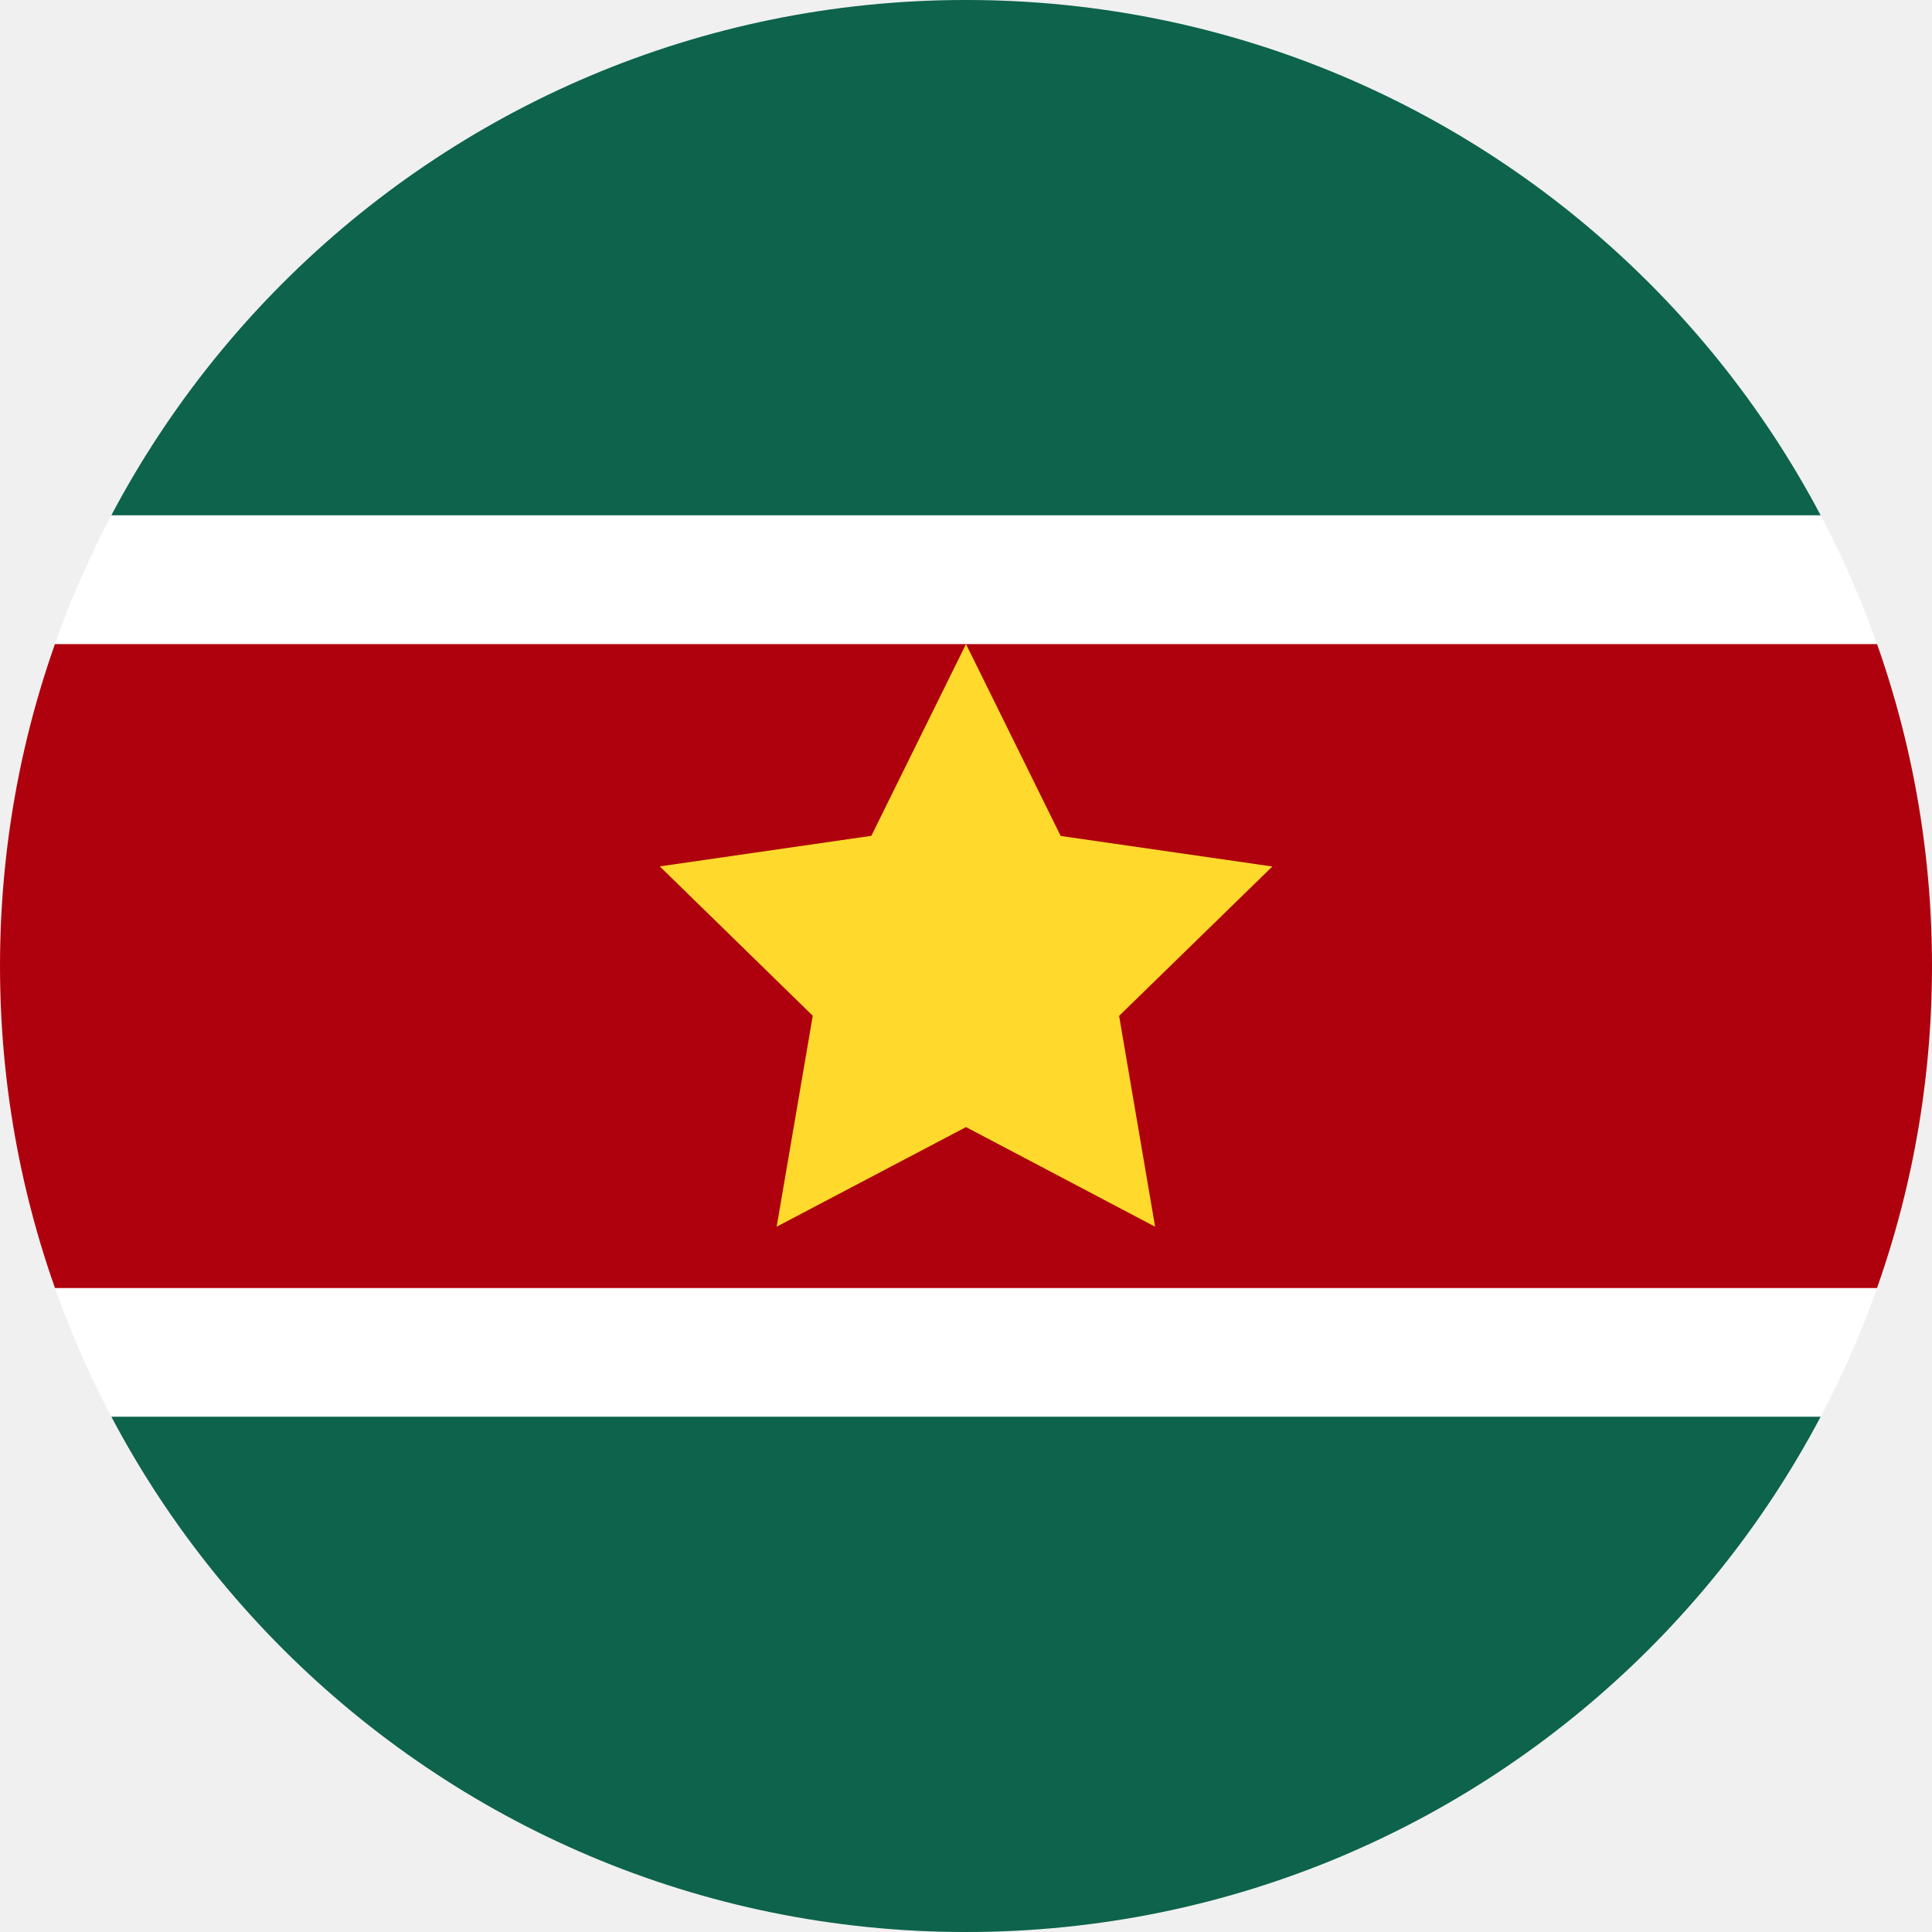
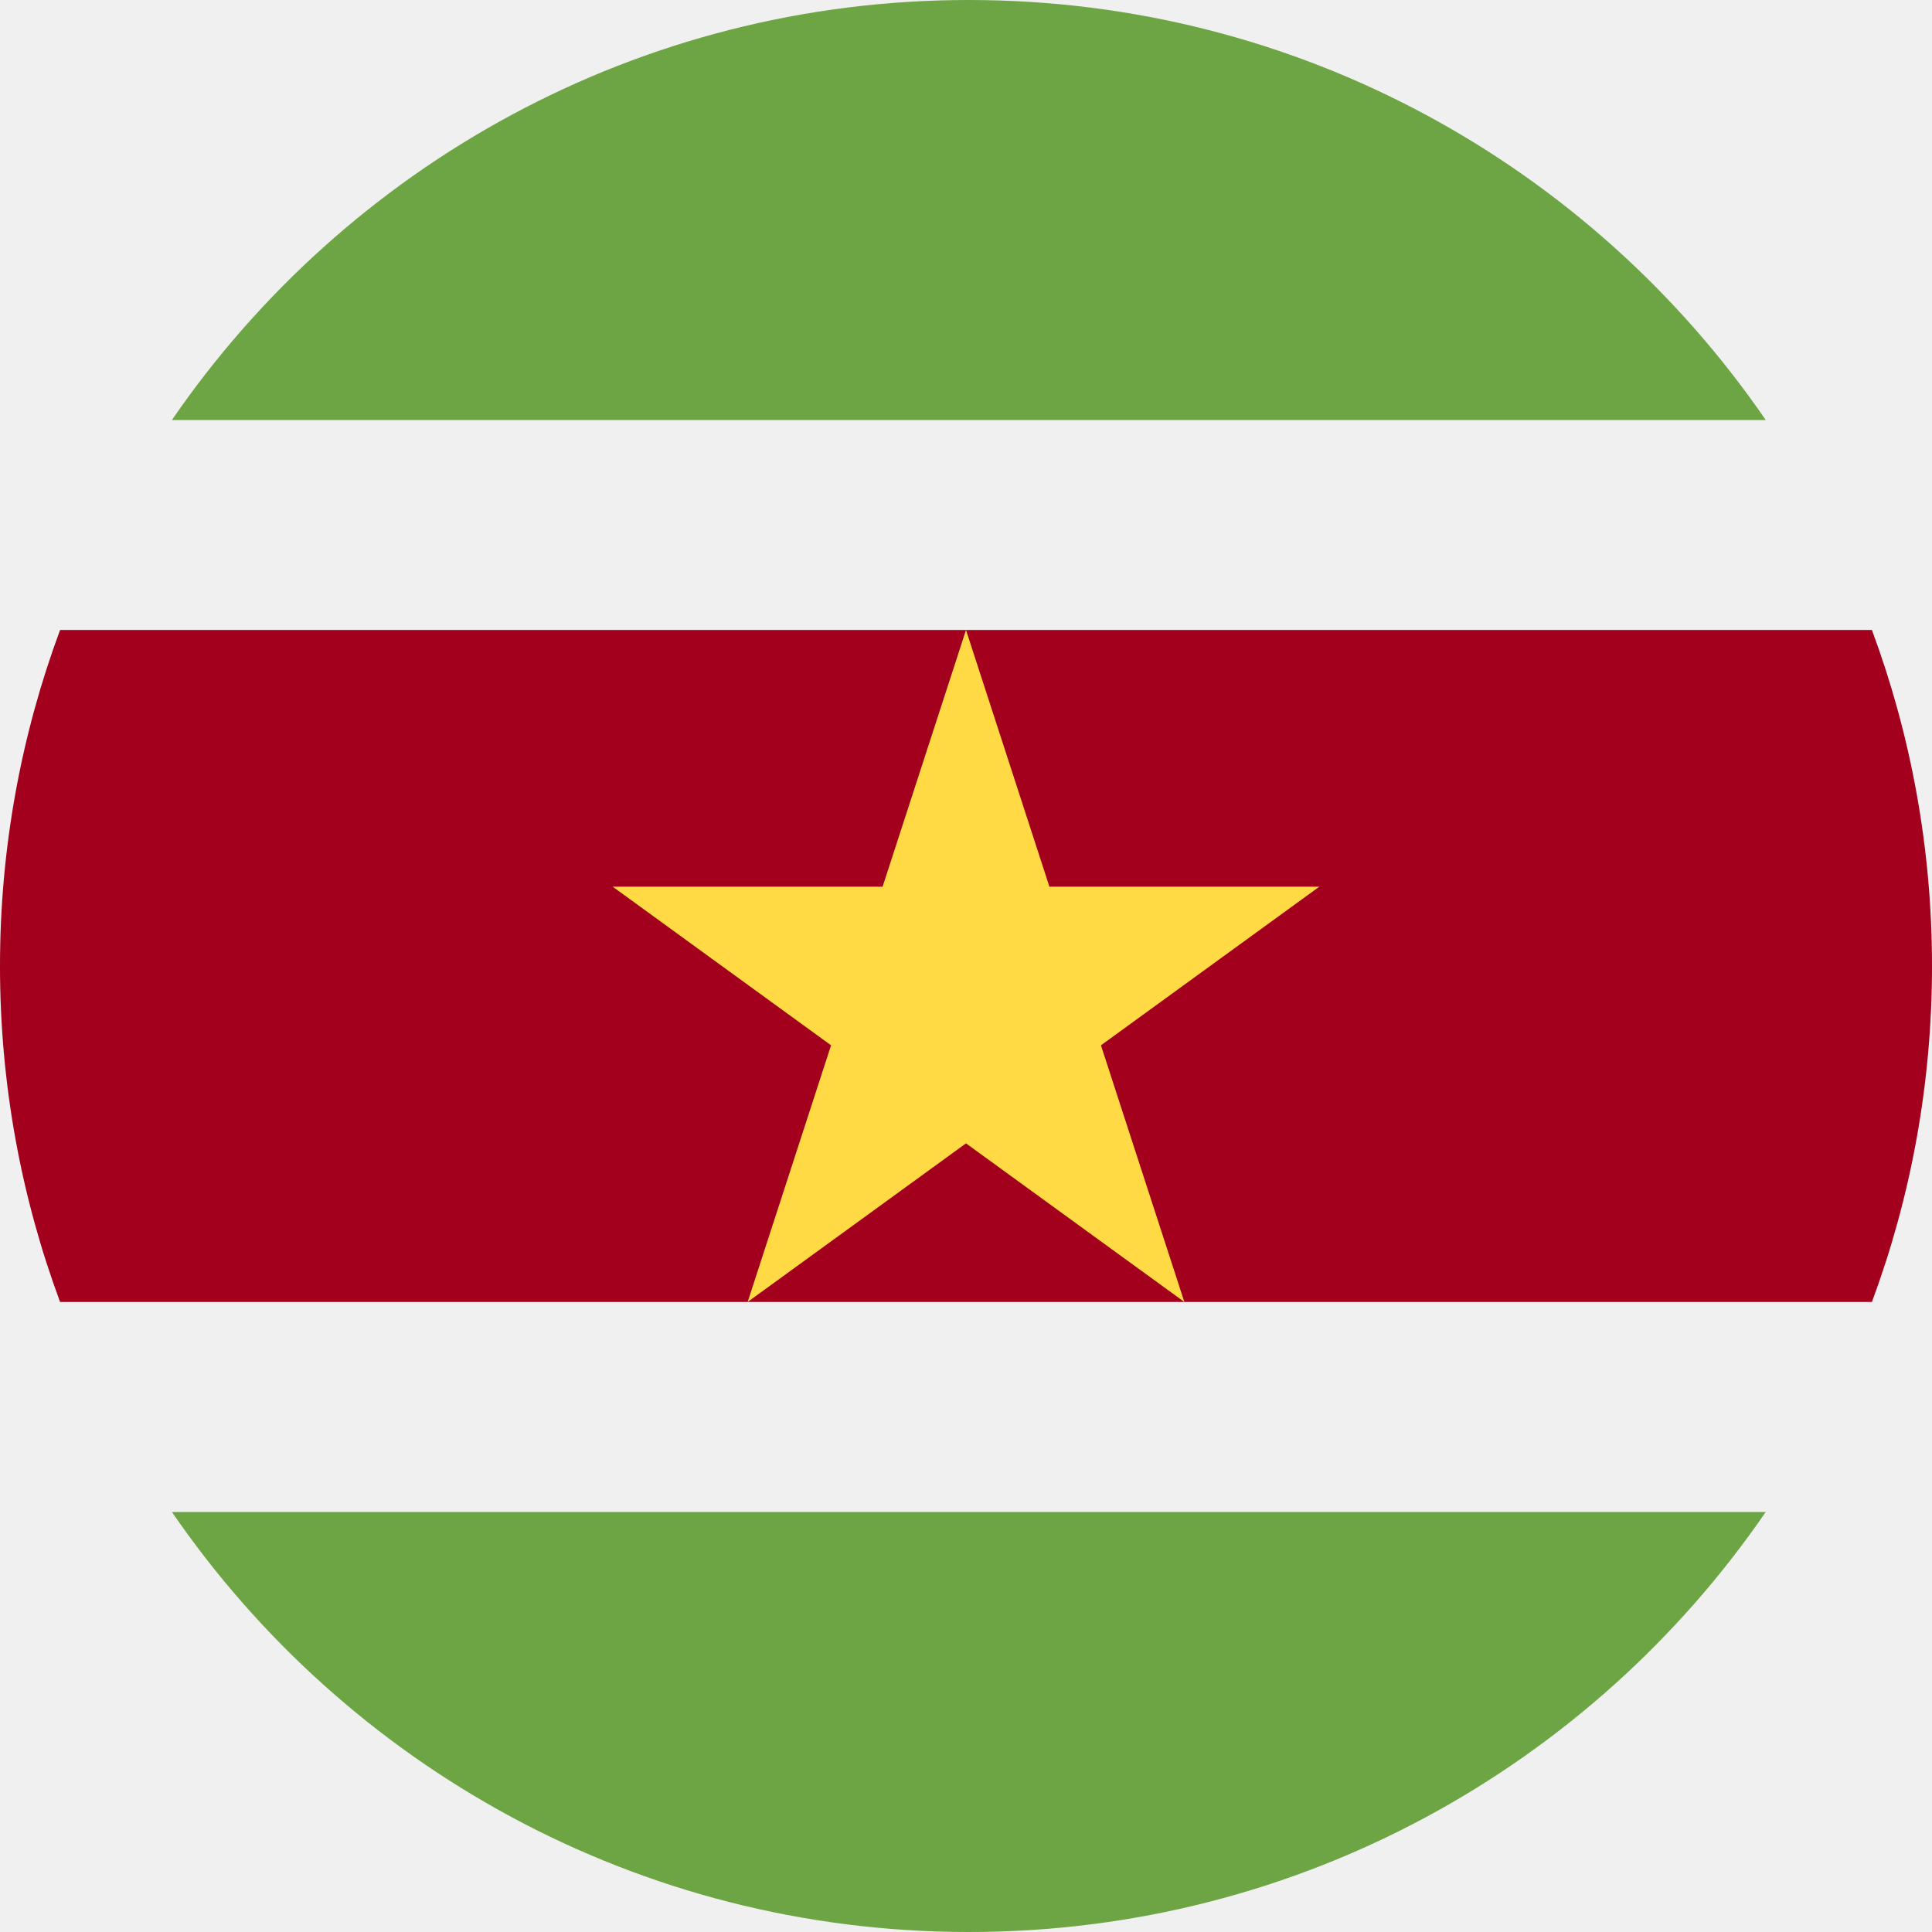
- <svg xmlns="http://www.w3.org/2000/svg" width="16" height="16" viewBox="0 0 16 16" fill="none">
-   <g clip-path="url(#clip0_1467_179701)">
-     <rect width="16" height="16" rx="8" fill="white" />
-     <path fill-rule="evenodd" clip-rule="evenodd" d="M-3.2 11.733H19.2V16H-3.2V11.733ZM-3.2 0H19.2V4.267H-3.2V0Z" fill="#0A6A30" />
-     <path opacity="0.2" fill-rule="evenodd" clip-rule="evenodd" d="M-3.2 11.733H19.2V16H-3.2V11.733ZM-3.2 0H19.2V4.267H-3.2V0Z" fill="#1A47B8" />
-     <path fill-rule="evenodd" clip-rule="evenodd" d="M-3.2 5.334H19.2V10.667H-3.2V5.334Z" fill="#AF010D" />
-     <path fill-rule="evenodd" clip-rule="evenodd" d="M8 9.334L6.432 10.159L6.731 8.412L5.464 7.175L7.216 6.922L8 5.334L8.784 6.923L10.537 7.176L9.268 8.413L9.566 10.159" fill="#FFDA2C" />
+ <svg xmlns="http://www.w3.org/2000/svg" width="40" height="40" viewBox="0 0 40 40" fill="none">
+   <g clip-path="url(#clip0_4893_3358)">
+     <path d="M20 40C31.046 40 40 31.046 40 20C40 8.954 31.046 0 20 0C8.954 0 0 8.954 0 20C0 31.046 8.954 40 20 40Z" fill="#F0F0F0" />
+     <path d="M38.756 13.043H1.244C0.44 15.21 0 17.553 0 20C0 22.446 0.44 24.79 1.244 26.956H38.756C39.56 24.79 40 22.446 40 20C40 17.553 39.56 15.21 38.756 13.043Z" fill="#A2001D" />
+     <path d="M20.058 40C26.908 40 32.953 36.555 36.558 31.304H3.559C7.163 36.555 13.208 40 20.058 40Z" fill="#6DA544" />
+     <path d="M20.058 0C26.908 0 32.953 3.445 36.558 8.696H3.559C7.163 3.445 13.208 0 20.058 0Z" fill="#6DA544" />
+     <path d="M20 13.043L21.727 18.358H27.315L22.794 21.642L24.521 26.956L20 23.672L15.479 26.956L17.206 21.642L12.685 18.358H18.273L20 13.043Z" fill="#FFDA44" />
  </g>
  <defs>
-     <clipPath id="clip0_1467_179701">
-       <rect width="16" height="16" rx="8" fill="white" />
+     <clipPath id="clip0_4893_3358">
+       <rect width="40" height="40" fill="white" />
    </clipPath>
  </defs>
</svg>
